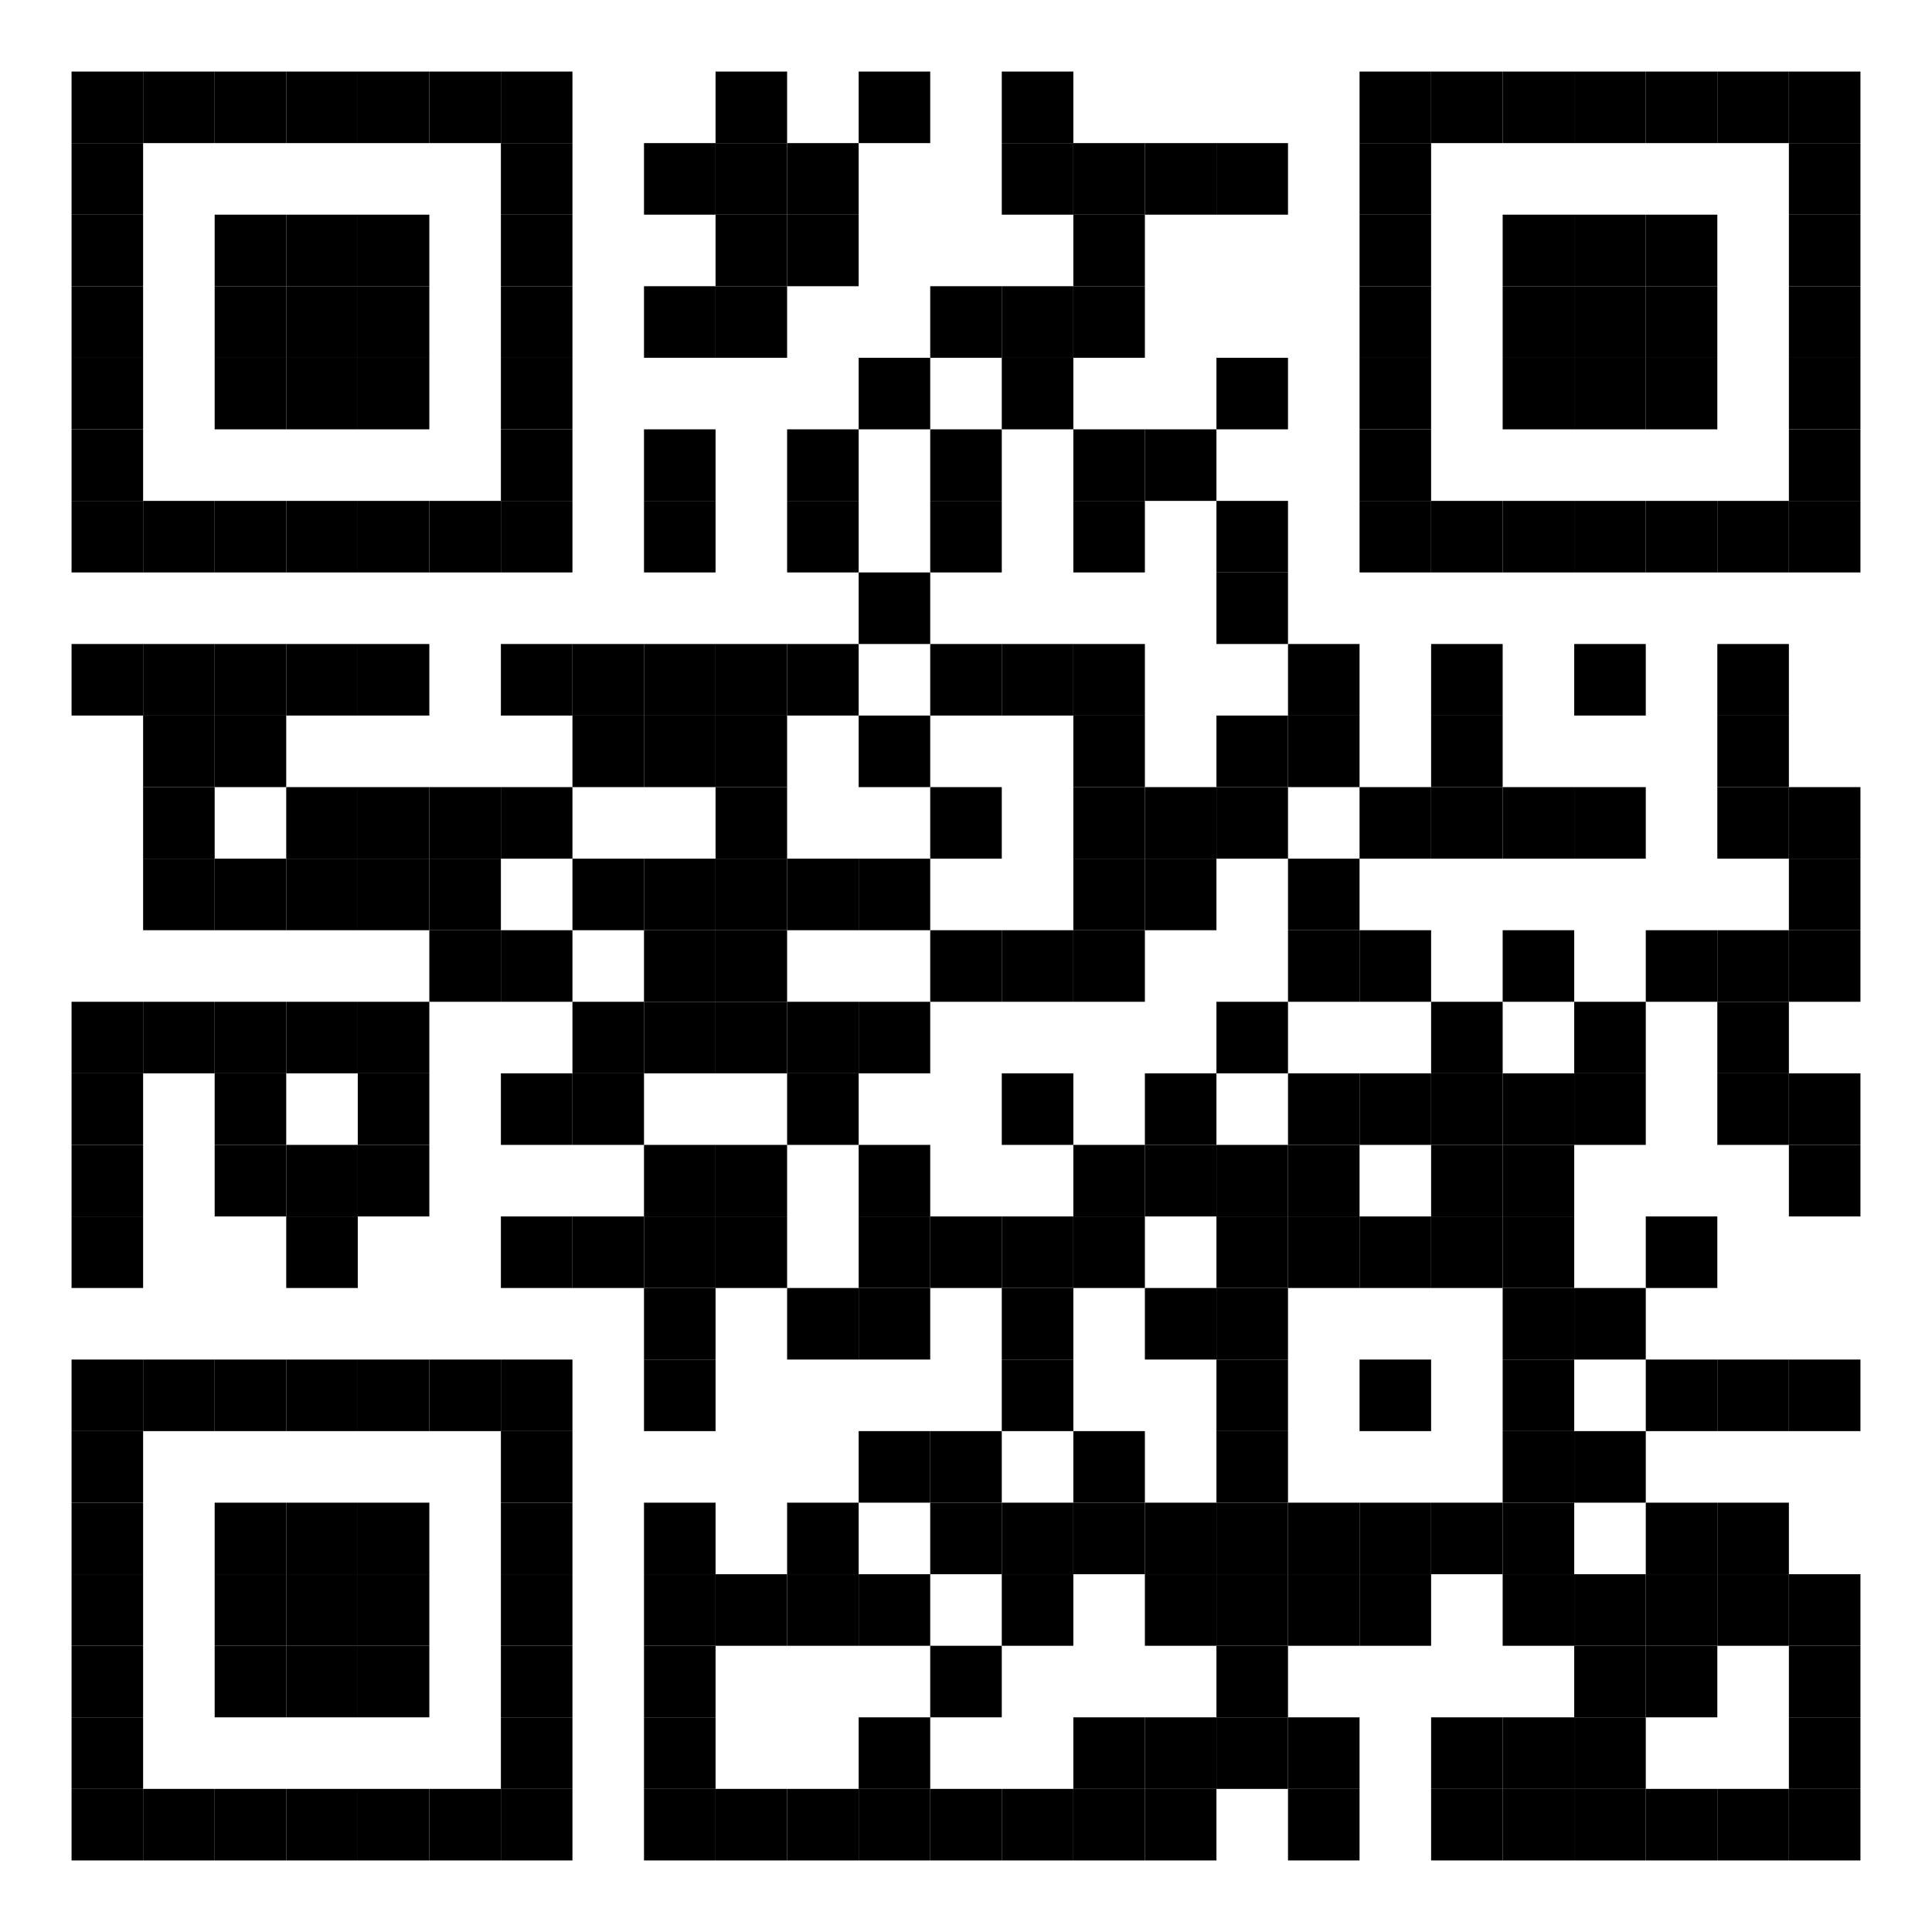
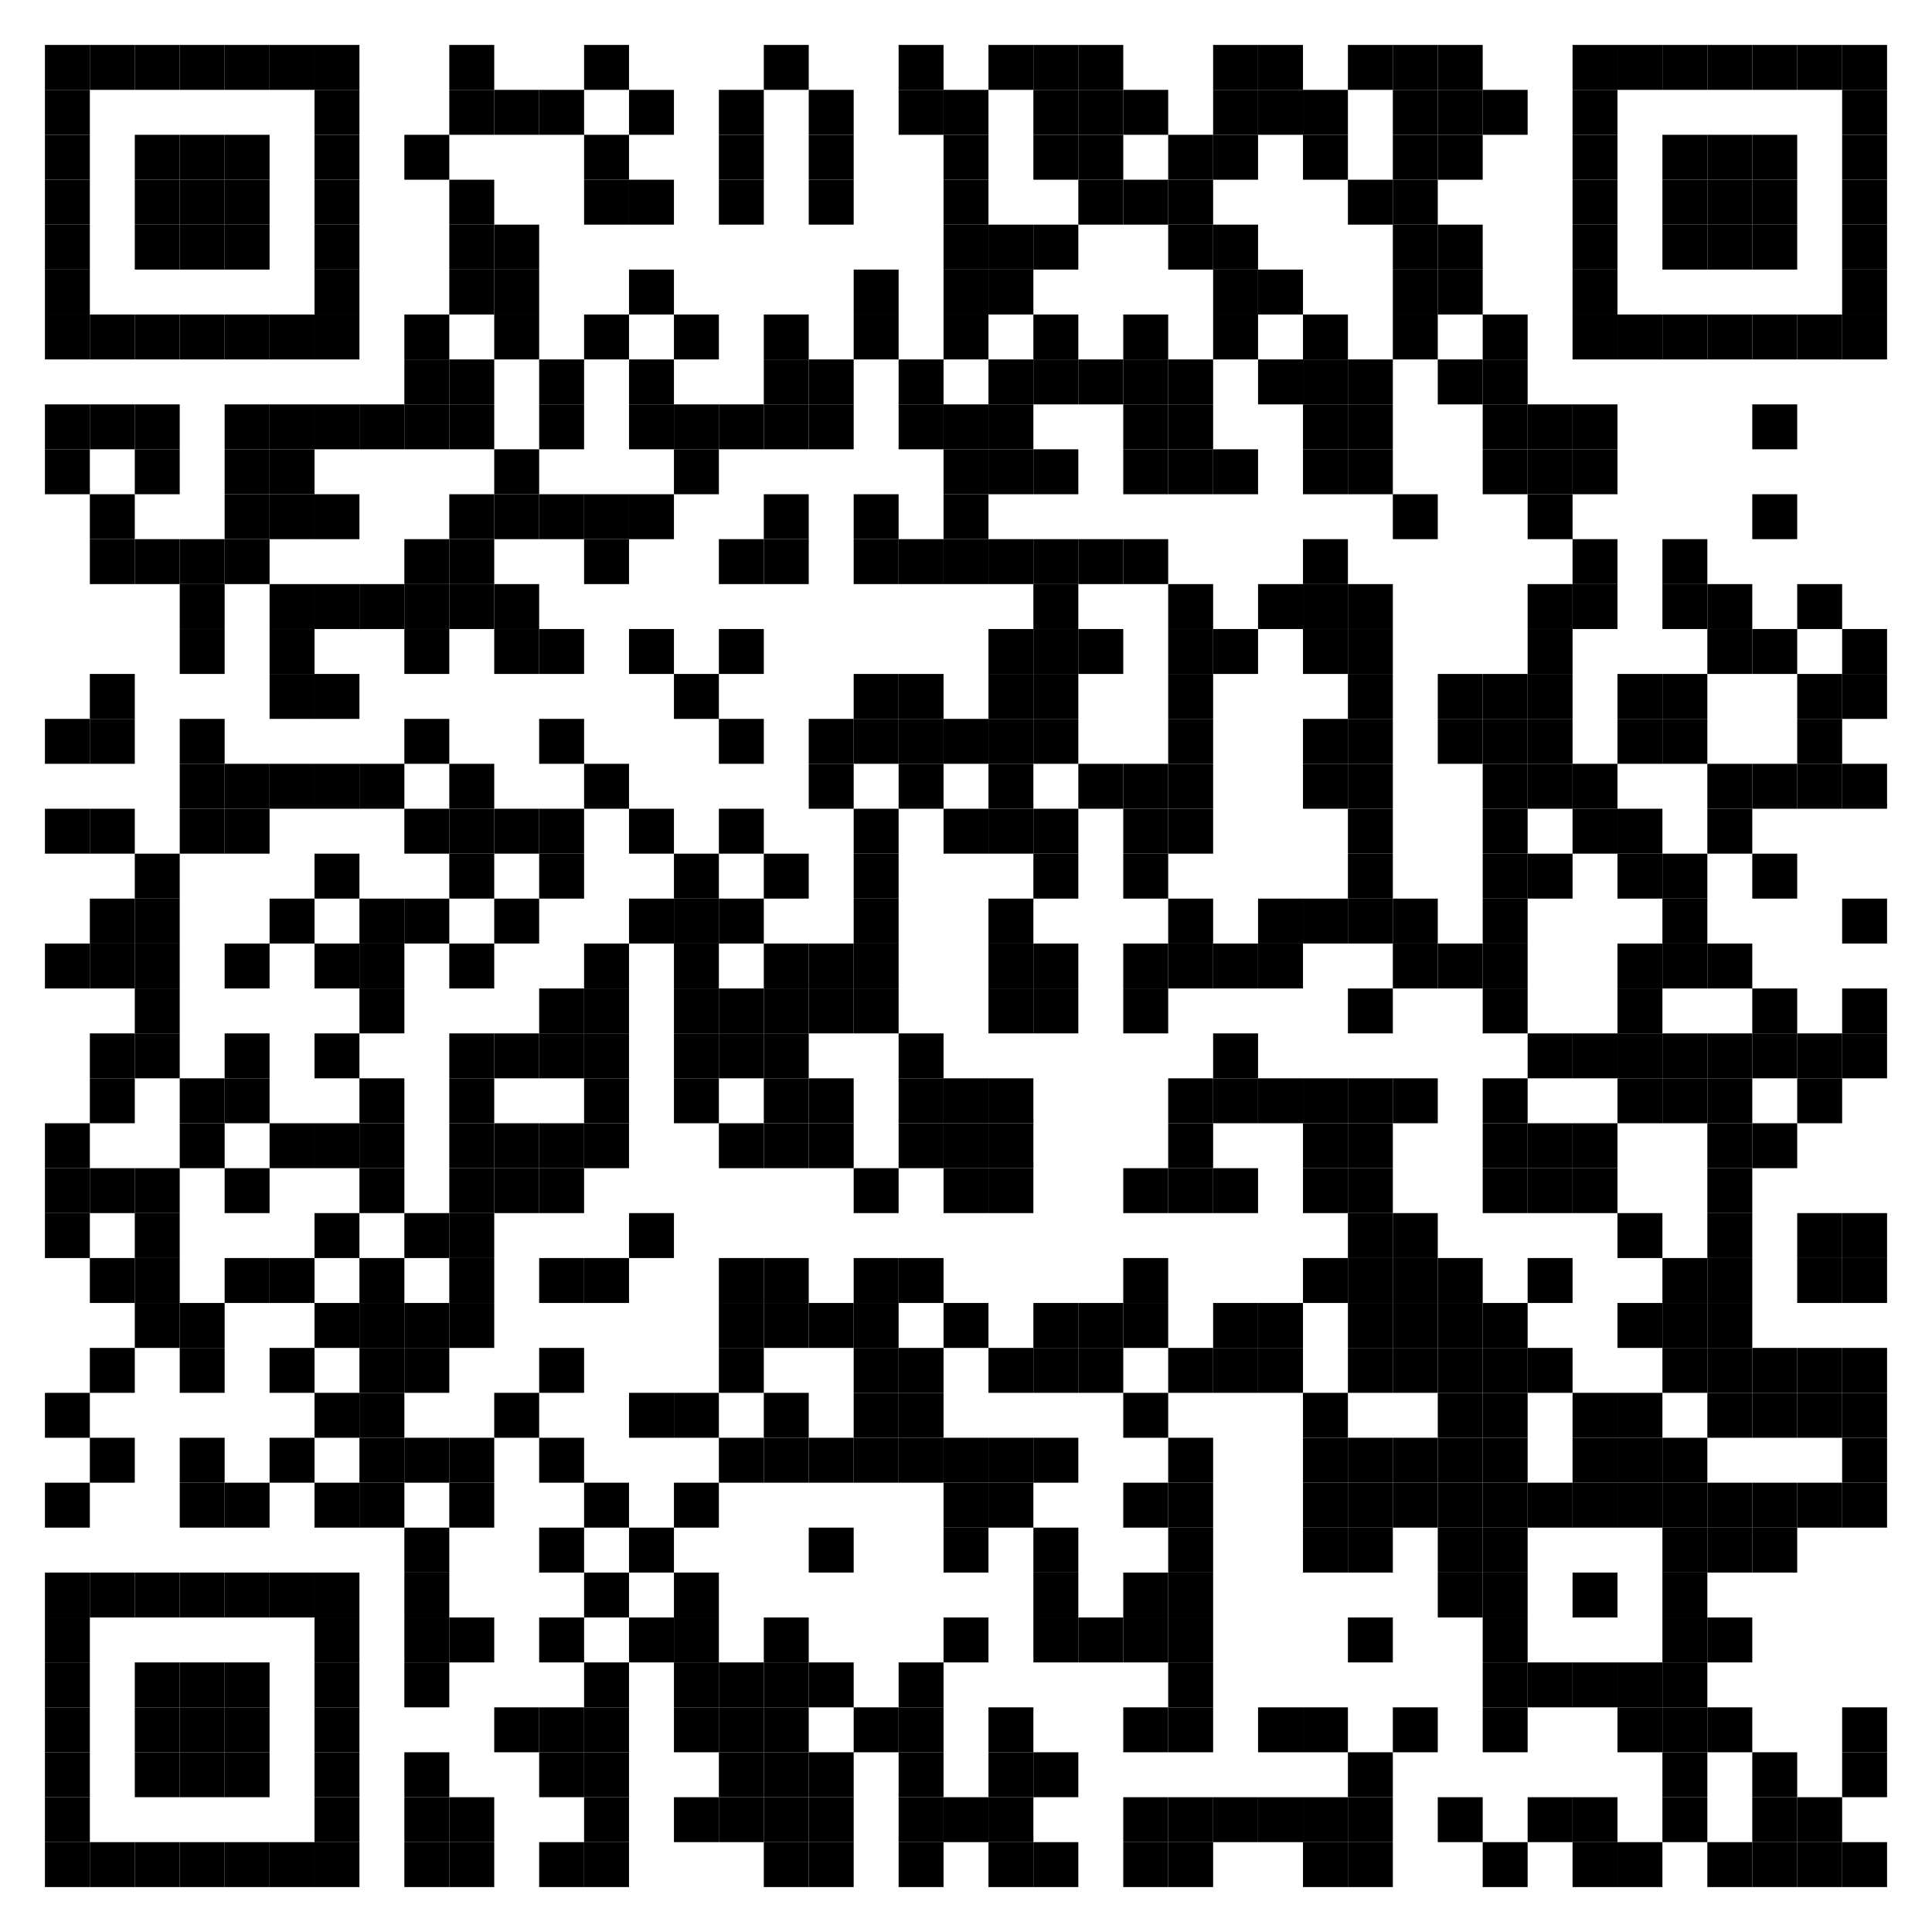
- <svg xmlns="http://www.w3.org/2000/svg" xmlns:xlink="http://www.w3.org/1999/xlink" xml:space="preserve" width="324" height="324" viewBox="0 0 324 324">
-   <rect width="324" height="324" fill="#ffffff" cx="0" cy="0" />
+ <svg xmlns="http://www.w3.org/2000/svg" xmlns:xlink="http://www.w3.org/1999/xlink" xml:space="preserve" width="516" height="516" viewBox="0 0 516 516">
+   <rect width="516" height="516" fill="#ffffff" cx="0" cy="0" />
  <defs>
    <rect id="p" width="12" height="12" />
  </defs>
  <g fill="#000000">
    <use x="12" y="12" xlink:href="#p" />
    <use x="24" y="12" xlink:href="#p" />
    <use x="36" y="12" xlink:href="#p" />
    <use x="48" y="12" xlink:href="#p" />
    <use x="60" y="12" xlink:href="#p" />
    <use x="72" y="12" xlink:href="#p" />
    <use x="84" y="12" xlink:href="#p" />
    <use x="120" y="12" xlink:href="#p" />
-     <use x="144" y="12" xlink:href="#p" />
-     <use x="168" y="12" xlink:href="#p" />
-     <use x="228" y="12" xlink:href="#p" />
+     <use x="156" y="12" xlink:href="#p" />
+     <use x="204" y="12" xlink:href="#p" />
    <use x="240" y="12" xlink:href="#p" />
-     <use x="252" y="12" xlink:href="#p" />
    <use x="264" y="12" xlink:href="#p" />
    <use x="276" y="12" xlink:href="#p" />
    <use x="288" y="12" xlink:href="#p" />
-     <use x="300" y="12" xlink:href="#p" />
+     <use x="324" y="12" xlink:href="#p" />
+     <use x="336" y="12" xlink:href="#p" />
+     <use x="360" y="12" xlink:href="#p" />
+     <use x="372" y="12" xlink:href="#p" />
+     <use x="384" y="12" xlink:href="#p" />
+     <use x="420" y="12" xlink:href="#p" />
+     <use x="432" y="12" xlink:href="#p" />
+     <use x="444" y="12" xlink:href="#p" />
+     <use x="456" y="12" xlink:href="#p" />
+     <use x="468" y="12" xlink:href="#p" />
+     <use x="480" y="12" xlink:href="#p" />
+     <use x="492" y="12" xlink:href="#p" />
    <use x="12" y="24" xlink:href="#p" />
    <use x="84" y="24" xlink:href="#p" />
-     <use x="108" y="24" xlink:href="#p" />
    <use x="120" y="24" xlink:href="#p" />
    <use x="132" y="24" xlink:href="#p" />
+     <use x="144" y="24" xlink:href="#p" />
    <use x="168" y="24" xlink:href="#p" />
-     <use x="180" y="24" xlink:href="#p" />
    <use x="192" y="24" xlink:href="#p" />
-     <use x="204" y="24" xlink:href="#p" />
-     <use x="228" y="24" xlink:href="#p" />
+     <use x="216" y="24" xlink:href="#p" />
+     <use x="240" y="24" xlink:href="#p" />
+     <use x="252" y="24" xlink:href="#p" />
+     <use x="276" y="24" xlink:href="#p" />
+     <use x="288" y="24" xlink:href="#p" />
    <use x="300" y="24" xlink:href="#p" />
+     <use x="324" y="24" xlink:href="#p" />
+     <use x="336" y="24" xlink:href="#p" />
+     <use x="348" y="24" xlink:href="#p" />
+     <use x="372" y="24" xlink:href="#p" />
+     <use x="384" y="24" xlink:href="#p" />
+     <use x="396" y="24" xlink:href="#p" />
+     <use x="420" y="24" xlink:href="#p" />
+     <use x="492" y="24" xlink:href="#p" />
    <use x="12" y="36" xlink:href="#p" />
    <use x="36" y="36" xlink:href="#p" />
    <use x="48" y="36" xlink:href="#p" />
    <use x="60" y="36" xlink:href="#p" />
    <use x="84" y="36" xlink:href="#p" />
-     <use x="120" y="36" xlink:href="#p" />
-     <use x="132" y="36" xlink:href="#p" />
-     <use x="180" y="36" xlink:href="#p" />
-     <use x="228" y="36" xlink:href="#p" />
+     <use x="108" y="36" xlink:href="#p" />
+     <use x="156" y="36" xlink:href="#p" />
+     <use x="192" y="36" xlink:href="#p" />
+     <use x="216" y="36" xlink:href="#p" />
    <use x="252" y="36" xlink:href="#p" />
-     <use x="264" y="36" xlink:href="#p" />
    <use x="276" y="36" xlink:href="#p" />
-     <use x="300" y="36" xlink:href="#p" />
+     <use x="288" y="36" xlink:href="#p" />
+     <use x="312" y="36" xlink:href="#p" />
+     <use x="324" y="36" xlink:href="#p" />
+     <use x="348" y="36" xlink:href="#p" />
+     <use x="372" y="36" xlink:href="#p" />
+     <use x="384" y="36" xlink:href="#p" />
+     <use x="420" y="36" xlink:href="#p" />
+     <use x="444" y="36" xlink:href="#p" />
+     <use x="456" y="36" xlink:href="#p" />
+     <use x="468" y="36" xlink:href="#p" />
+     <use x="492" y="36" xlink:href="#p" />
    <use x="12" y="48" xlink:href="#p" />
    <use x="36" y="48" xlink:href="#p" />
    <use x="48" y="48" xlink:href="#p" />
    <use x="60" y="48" xlink:href="#p" />
    <use x="84" y="48" xlink:href="#p" />
-     <use x="108" y="48" xlink:href="#p" />
    <use x="120" y="48" xlink:href="#p" />
    <use x="156" y="48" xlink:href="#p" />
    <use x="168" y="48" xlink:href="#p" />
-     <use x="180" y="48" xlink:href="#p" />
-     <use x="228" y="48" xlink:href="#p" />
+     <use x="192" y="48" xlink:href="#p" />
+     <use x="216" y="48" xlink:href="#p" />
    <use x="252" y="48" xlink:href="#p" />
-     <use x="264" y="48" xlink:href="#p" />
-     <use x="276" y="48" xlink:href="#p" />
+     <use x="288" y="48" xlink:href="#p" />
    <use x="300" y="48" xlink:href="#p" />
+     <use x="312" y="48" xlink:href="#p" />
+     <use x="360" y="48" xlink:href="#p" />
+     <use x="372" y="48" xlink:href="#p" />
+     <use x="420" y="48" xlink:href="#p" />
+     <use x="444" y="48" xlink:href="#p" />
+     <use x="456" y="48" xlink:href="#p" />
+     <use x="468" y="48" xlink:href="#p" />
+     <use x="492" y="48" xlink:href="#p" />
    <use x="12" y="60" xlink:href="#p" />
    <use x="36" y="60" xlink:href="#p" />
    <use x="48" y="60" xlink:href="#p" />
    <use x="60" y="60" xlink:href="#p" />
    <use x="84" y="60" xlink:href="#p" />
-     <use x="144" y="60" xlink:href="#p" />
-     <use x="168" y="60" xlink:href="#p" />
-     <use x="204" y="60" xlink:href="#p" />
-     <use x="228" y="60" xlink:href="#p" />
+     <use x="120" y="60" xlink:href="#p" />
+     <use x="132" y="60" xlink:href="#p" />
    <use x="252" y="60" xlink:href="#p" />
    <use x="264" y="60" xlink:href="#p" />
    <use x="276" y="60" xlink:href="#p" />
-     <use x="300" y="60" xlink:href="#p" />
+     <use x="312" y="60" xlink:href="#p" />
+     <use x="324" y="60" xlink:href="#p" />
+     <use x="372" y="60" xlink:href="#p" />
+     <use x="384" y="60" xlink:href="#p" />
+     <use x="420" y="60" xlink:href="#p" />
+     <use x="444" y="60" xlink:href="#p" />
+     <use x="456" y="60" xlink:href="#p" />
+     <use x="468" y="60" xlink:href="#p" />
+     <use x="492" y="60" xlink:href="#p" />
    <use x="12" y="72" xlink:href="#p" />
    <use x="84" y="72" xlink:href="#p" />
-     <use x="108" y="72" xlink:href="#p" />
+     <use x="120" y="72" xlink:href="#p" />
    <use x="132" y="72" xlink:href="#p" />
-     <use x="156" y="72" xlink:href="#p" />
-     <use x="180" y="72" xlink:href="#p" />
-     <use x="192" y="72" xlink:href="#p" />
+     <use x="168" y="72" xlink:href="#p" />
    <use x="228" y="72" xlink:href="#p" />
-     <use x="300" y="72" xlink:href="#p" />
+     <use x="252" y="72" xlink:href="#p" />
+     <use x="264" y="72" xlink:href="#p" />
+     <use x="324" y="72" xlink:href="#p" />
+     <use x="336" y="72" xlink:href="#p" />
+     <use x="372" y="72" xlink:href="#p" />
+     <use x="384" y="72" xlink:href="#p" />
+     <use x="420" y="72" xlink:href="#p" />
+     <use x="492" y="72" xlink:href="#p" />
    <use x="12" y="84" xlink:href="#p" />
    <use x="24" y="84" xlink:href="#p" />
    <use x="36" y="84" xlink:href="#p" />
    <use x="48" y="84" xlink:href="#p" />
    <use x="60" y="84" xlink:href="#p" />
    <use x="72" y="84" xlink:href="#p" />
    <use x="84" y="84" xlink:href="#p" />
    <use x="108" y="84" xlink:href="#p" />
    <use x="132" y="84" xlink:href="#p" />
    <use x="156" y="84" xlink:href="#p" />
    <use x="180" y="84" xlink:href="#p" />
    <use x="204" y="84" xlink:href="#p" />
    <use x="228" y="84" xlink:href="#p" />
-     <use x="240" y="84" xlink:href="#p" />
    <use x="252" y="84" xlink:href="#p" />
-     <use x="264" y="84" xlink:href="#p" />
    <use x="276" y="84" xlink:href="#p" />
-     <use x="288" y="84" xlink:href="#p" />
    <use x="300" y="84" xlink:href="#p" />
+     <use x="324" y="84" xlink:href="#p" />
+     <use x="348" y="84" xlink:href="#p" />
+     <use x="372" y="84" xlink:href="#p" />
+     <use x="396" y="84" xlink:href="#p" />
+     <use x="420" y="84" xlink:href="#p" />
+     <use x="432" y="84" xlink:href="#p" />
+     <use x="444" y="84" xlink:href="#p" />
+     <use x="456" y="84" xlink:href="#p" />
+     <use x="468" y="84" xlink:href="#p" />
+     <use x="480" y="84" xlink:href="#p" />
+     <use x="492" y="84" xlink:href="#p" />
+     <use x="108" y="96" xlink:href="#p" />
+     <use x="120" y="96" xlink:href="#p" />
    <use x="144" y="96" xlink:href="#p" />
+     <use x="168" y="96" xlink:href="#p" />
    <use x="204" y="96" xlink:href="#p" />
+     <use x="216" y="96" xlink:href="#p" />
+     <use x="240" y="96" xlink:href="#p" />
+     <use x="264" y="96" xlink:href="#p" />
+     <use x="276" y="96" xlink:href="#p" />
+     <use x="288" y="96" xlink:href="#p" />
+     <use x="300" y="96" xlink:href="#p" />
+     <use x="312" y="96" xlink:href="#p" />
+     <use x="336" y="96" xlink:href="#p" />
+     <use x="348" y="96" xlink:href="#p" />
+     <use x="360" y="96" xlink:href="#p" />
+     <use x="384" y="96" xlink:href="#p" />
+     <use x="396" y="96" xlink:href="#p" />
    <use x="12" y="108" xlink:href="#p" />
    <use x="24" y="108" xlink:href="#p" />
    <use x="36" y="108" xlink:href="#p" />
-     <use x="48" y="108" xlink:href="#p" />
    <use x="60" y="108" xlink:href="#p" />
+     <use x="72" y="108" xlink:href="#p" />
    <use x="84" y="108" xlink:href="#p" />
    <use x="96" y="108" xlink:href="#p" />
    <use x="108" y="108" xlink:href="#p" />
    <use x="120" y="108" xlink:href="#p" />
-     <use x="132" y="108" xlink:href="#p" />
-     <use x="156" y="108" xlink:href="#p" />
+     <use x="144" y="108" xlink:href="#p" />
    <use x="168" y="108" xlink:href="#p" />
    <use x="180" y="108" xlink:href="#p" />
+     <use x="192" y="108" xlink:href="#p" />
+     <use x="204" y="108" xlink:href="#p" />
    <use x="216" y="108" xlink:href="#p" />
    <use x="240" y="108" xlink:href="#p" />
+     <use x="252" y="108" xlink:href="#p" />
    <use x="264" y="108" xlink:href="#p" />
-     <use x="288" y="108" xlink:href="#p" />
-     <use x="24" y="120" xlink:href="#p" />
+     <use x="300" y="108" xlink:href="#p" />
+     <use x="312" y="108" xlink:href="#p" />
+     <use x="348" y="108" xlink:href="#p" />
+     <use x="360" y="108" xlink:href="#p" />
+     <use x="396" y="108" xlink:href="#p" />
+     <use x="408" y="108" xlink:href="#p" />
+     <use x="420" y="108" xlink:href="#p" />
+     <use x="468" y="108" xlink:href="#p" />
+     <use x="12" y="120" xlink:href="#p" />
    <use x="36" y="120" xlink:href="#p" />
-     <use x="96" y="120" xlink:href="#p" />
-     <use x="108" y="120" xlink:href="#p" />
-     <use x="120" y="120" xlink:href="#p" />
-     <use x="144" y="120" xlink:href="#p" />
+     <use x="60" y="120" xlink:href="#p" />
+     <use x="72" y="120" xlink:href="#p" />
+     <use x="132" y="120" xlink:href="#p" />
    <use x="180" y="120" xlink:href="#p" />
-     <use x="204" y="120" xlink:href="#p" />
-     <use x="216" y="120" xlink:href="#p" />
-     <use x="240" y="120" xlink:href="#p" />
-     <use x="288" y="120" xlink:href="#p" />
+     <use x="252" y="120" xlink:href="#p" />
+     <use x="264" y="120" xlink:href="#p" />
+     <use x="276" y="120" xlink:href="#p" />
+     <use x="300" y="120" xlink:href="#p" />
+     <use x="312" y="120" xlink:href="#p" />
+     <use x="324" y="120" xlink:href="#p" />
+     <use x="348" y="120" xlink:href="#p" />
+     <use x="360" y="120" xlink:href="#p" />
+     <use x="396" y="120" xlink:href="#p" />
+     <use x="408" y="120" xlink:href="#p" />
+     <use x="420" y="120" xlink:href="#p" />
    <use x="24" y="132" xlink:href="#p" />
-     <use x="48" y="132" xlink:href="#p" />
    <use x="60" y="132" xlink:href="#p" />
    <use x="72" y="132" xlink:href="#p" />
    <use x="84" y="132" xlink:href="#p" />
    <use x="120" y="132" xlink:href="#p" />
+     <use x="132" y="132" xlink:href="#p" />
+     <use x="144" y="132" xlink:href="#p" />
    <use x="156" y="132" xlink:href="#p" />
-     <use x="180" y="132" xlink:href="#p" />
-     <use x="192" y="132" xlink:href="#p" />
+     <use x="168" y="132" xlink:href="#p" />
    <use x="204" y="132" xlink:href="#p" />
    <use x="228" y="132" xlink:href="#p" />
-     <use x="240" y="132" xlink:href="#p" />
    <use x="252" y="132" xlink:href="#p" />
-     <use x="264" y="132" xlink:href="#p" />
-     <use x="288" y="132" xlink:href="#p" />
-     <use x="300" y="132" xlink:href="#p" />
+     <use x="372" y="132" xlink:href="#p" />
+     <use x="408" y="132" xlink:href="#p" />
+     <use x="468" y="132" xlink:href="#p" />
    <use x="24" y="144" xlink:href="#p" />
    <use x="36" y="144" xlink:href="#p" />
    <use x="48" y="144" xlink:href="#p" />
    <use x="60" y="144" xlink:href="#p" />
-     <use x="72" y="144" xlink:href="#p" />
-     <use x="96" y="144" xlink:href="#p" />
    <use x="108" y="144" xlink:href="#p" />
    <use x="120" y="144" xlink:href="#p" />
-     <use x="132" y="144" xlink:href="#p" />
-     <use x="144" y="144" xlink:href="#p" />
-     <use x="180" y="144" xlink:href="#p" />
+     <use x="156" y="144" xlink:href="#p" />
    <use x="192" y="144" xlink:href="#p" />
-     <use x="216" y="144" xlink:href="#p" />
+     <use x="204" y="144" xlink:href="#p" />
+     <use x="228" y="144" xlink:href="#p" />
+     <use x="240" y="144" xlink:href="#p" />
+     <use x="252" y="144" xlink:href="#p" />
+     <use x="264" y="144" xlink:href="#p" />
+     <use x="276" y="144" xlink:href="#p" />
+     <use x="288" y="144" xlink:href="#p" />
    <use x="300" y="144" xlink:href="#p" />
+     <use x="348" y="144" xlink:href="#p" />
+     <use x="420" y="144" xlink:href="#p" />
+     <use x="444" y="144" xlink:href="#p" />
+     <use x="48" y="156" xlink:href="#p" />
    <use x="72" y="156" xlink:href="#p" />
    <use x="84" y="156" xlink:href="#p" />
+     <use x="96" y="156" xlink:href="#p" />
    <use x="108" y="156" xlink:href="#p" />
    <use x="120" y="156" xlink:href="#p" />
-     <use x="156" y="156" xlink:href="#p" />
-     <use x="168" y="156" xlink:href="#p" />
-     <use x="180" y="156" xlink:href="#p" />
-     <use x="216" y="156" xlink:href="#p" />
-     <use x="228" y="156" xlink:href="#p" />
-     <use x="252" y="156" xlink:href="#p" />
+     <use x="132" y="156" xlink:href="#p" />
    <use x="276" y="156" xlink:href="#p" />
-     <use x="288" y="156" xlink:href="#p" />
-     <use x="300" y="156" xlink:href="#p" />
-     <use x="12" y="168" xlink:href="#p" />
-     <use x="24" y="168" xlink:href="#p" />
-     <use x="36" y="168" xlink:href="#p" />
+     <use x="312" y="156" xlink:href="#p" />
+     <use x="336" y="156" xlink:href="#p" />
+     <use x="348" y="156" xlink:href="#p" />
+     <use x="360" y="156" xlink:href="#p" />
+     <use x="408" y="156" xlink:href="#p" />
+     <use x="420" y="156" xlink:href="#p" />
+     <use x="444" y="156" xlink:href="#p" />
+     <use x="456" y="156" xlink:href="#p" />
+     <use x="480" y="156" xlink:href="#p" />
    <use x="48" y="168" xlink:href="#p" />
-     <use x="60" y="168" xlink:href="#p" />
-     <use x="96" y="168" xlink:href="#p" />
+     <use x="72" y="168" xlink:href="#p" />
    <use x="108" y="168" xlink:href="#p" />
-     <use x="120" y="168" xlink:href="#p" />
    <use x="132" y="168" xlink:href="#p" />
    <use x="144" y="168" xlink:href="#p" />
-     <use x="204" y="168" xlink:href="#p" />
-     <use x="240" y="168" xlink:href="#p" />
+     <use x="168" y="168" xlink:href="#p" />
+     <use x="192" y="168" xlink:href="#p" />
    <use x="264" y="168" xlink:href="#p" />
+     <use x="276" y="168" xlink:href="#p" />
    <use x="288" y="168" xlink:href="#p" />
-     <use x="12" y="180" xlink:href="#p" />
-     <use x="36" y="180" xlink:href="#p" />
-     <use x="60" y="180" xlink:href="#p" />
+     <use x="312" y="168" xlink:href="#p" />
+     <use x="324" y="168" xlink:href="#p" />
+     <use x="348" y="168" xlink:href="#p" />
+     <use x="360" y="168" xlink:href="#p" />
+     <use x="408" y="168" xlink:href="#p" />
+     <use x="456" y="168" xlink:href="#p" />
+     <use x="468" y="168" xlink:href="#p" />
+     <use x="492" y="168" xlink:href="#p" />
+     <use x="24" y="180" xlink:href="#p" />
+     <use x="72" y="180" xlink:href="#p" />
    <use x="84" y="180" xlink:href="#p" />
-     <use x="96" y="180" xlink:href="#p" />
-     <use x="132" y="180" xlink:href="#p" />
-     <use x="168" y="180" xlink:href="#p" />
-     <use x="192" y="180" xlink:href="#p" />
-     <use x="216" y="180" xlink:href="#p" />
+     <use x="180" y="180" xlink:href="#p" />
    <use x="228" y="180" xlink:href="#p" />
    <use x="240" y="180" xlink:href="#p" />
-     <use x="252" y="180" xlink:href="#p" />
    <use x="264" y="180" xlink:href="#p" />
-     <use x="288" y="180" xlink:href="#p" />
-     <use x="300" y="180" xlink:href="#p" />
+     <use x="276" y="180" xlink:href="#p" />
+     <use x="312" y="180" xlink:href="#p" />
+     <use x="360" y="180" xlink:href="#p" />
+     <use x="384" y="180" xlink:href="#p" />
+     <use x="396" y="180" xlink:href="#p" />
+     <use x="408" y="180" xlink:href="#p" />
+     <use x="432" y="180" xlink:href="#p" />
+     <use x="444" y="180" xlink:href="#p" />
+     <use x="480" y="180" xlink:href="#p" />
+     <use x="492" y="180" xlink:href="#p" />
    <use x="12" y="192" xlink:href="#p" />
-     <use x="36" y="192" xlink:href="#p" />
+     <use x="24" y="192" xlink:href="#p" />
    <use x="48" y="192" xlink:href="#p" />
-     <use x="60" y="192" xlink:href="#p" />
    <use x="108" y="192" xlink:href="#p" />
-     <use x="120" y="192" xlink:href="#p" />
    <use x="144" y="192" xlink:href="#p" />
-     <use x="180" y="192" xlink:href="#p" />
    <use x="192" y="192" xlink:href="#p" />
-     <use x="204" y="192" xlink:href="#p" />
    <use x="216" y="192" xlink:href="#p" />
+     <use x="228" y="192" xlink:href="#p" />
    <use x="240" y="192" xlink:href="#p" />
    <use x="252" y="192" xlink:href="#p" />
-     <use x="300" y="192" xlink:href="#p" />
-     <use x="12" y="204" xlink:href="#p" />
+     <use x="264" y="192" xlink:href="#p" />
+     <use x="276" y="192" xlink:href="#p" />
+     <use x="312" y="192" xlink:href="#p" />
+     <use x="348" y="192" xlink:href="#p" />
+     <use x="360" y="192" xlink:href="#p" />
+     <use x="384" y="192" xlink:href="#p" />
+     <use x="396" y="192" xlink:href="#p" />
+     <use x="408" y="192" xlink:href="#p" />
+     <use x="432" y="192" xlink:href="#p" />
+     <use x="444" y="192" xlink:href="#p" />
+     <use x="480" y="192" xlink:href="#p" />
    <use x="48" y="204" xlink:href="#p" />
+     <use x="60" y="204" xlink:href="#p" />
+     <use x="72" y="204" xlink:href="#p" />
    <use x="84" y="204" xlink:href="#p" />
    <use x="96" y="204" xlink:href="#p" />
-     <use x="108" y="204" xlink:href="#p" />
    <use x="120" y="204" xlink:href="#p" />
-     <use x="144" y="204" xlink:href="#p" />
    <use x="156" y="204" xlink:href="#p" />
-     <use x="168" y="204" xlink:href="#p" />
-     <use x="180" y="204" xlink:href="#p" />
-     <use x="204" y="204" xlink:href="#p" />
    <use x="216" y="204" xlink:href="#p" />
-     <use x="228" y="204" xlink:href="#p" />
    <use x="240" y="204" xlink:href="#p" />
-     <use x="252" y="204" xlink:href="#p" />
-     <use x="276" y="204" xlink:href="#p" />
+     <use x="264" y="204" xlink:href="#p" />
+     <use x="288" y="204" xlink:href="#p" />
+     <use x="300" y="204" xlink:href="#p" />
+     <use x="312" y="204" xlink:href="#p" />
+     <use x="348" y="204" xlink:href="#p" />
+     <use x="360" y="204" xlink:href="#p" />
+     <use x="396" y="204" xlink:href="#p" />
+     <use x="408" y="204" xlink:href="#p" />
+     <use x="420" y="204" xlink:href="#p" />
+     <use x="456" y="204" xlink:href="#p" />
+     <use x="468" y="204" xlink:href="#p" />
+     <use x="480" y="204" xlink:href="#p" />
+     <use x="492" y="204" xlink:href="#p" />
+     <use x="12" y="216" xlink:href="#p" />
+     <use x="24" y="216" xlink:href="#p" />
+     <use x="48" y="216" xlink:href="#p" />
+     <use x="60" y="216" xlink:href="#p" />
    <use x="108" y="216" xlink:href="#p" />
+     <use x="120" y="216" xlink:href="#p" />
    <use x="132" y="216" xlink:href="#p" />
    <use x="144" y="216" xlink:href="#p" />
    <use x="168" y="216" xlink:href="#p" />
    <use x="192" y="216" xlink:href="#p" />
-     <use x="204" y="216" xlink:href="#p" />
+     <use x="228" y="216" xlink:href="#p" />
    <use x="252" y="216" xlink:href="#p" />
    <use x="264" y="216" xlink:href="#p" />
-     <use x="12" y="228" xlink:href="#p" />
-     <use x="24" y="228" xlink:href="#p" />
+     <use x="276" y="216" xlink:href="#p" />
+     <use x="300" y="216" xlink:href="#p" />
+     <use x="312" y="216" xlink:href="#p" />
+     <use x="360" y="216" xlink:href="#p" />
+     <use x="396" y="216" xlink:href="#p" />
+     <use x="420" y="216" xlink:href="#p" />
+     <use x="432" y="216" xlink:href="#p" />
+     <use x="456" y="216" xlink:href="#p" />
    <use x="36" y="228" xlink:href="#p" />
-     <use x="48" y="228" xlink:href="#p" />
-     <use x="60" y="228" xlink:href="#p" />
-     <use x="72" y="228" xlink:href="#p" />
    <use x="84" y="228" xlink:href="#p" />
-     <use x="108" y="228" xlink:href="#p" />
-     <use x="168" y="228" xlink:href="#p" />
+     <use x="120" y="228" xlink:href="#p" />
+     <use x="144" y="228" xlink:href="#p" />
+     <use x="180" y="228" xlink:href="#p" />
    <use x="204" y="228" xlink:href="#p" />
    <use x="228" y="228" xlink:href="#p" />
-     <use x="252" y="228" xlink:href="#p" />
    <use x="276" y="228" xlink:href="#p" />
-     <use x="288" y="228" xlink:href="#p" />
    <use x="300" y="228" xlink:href="#p" />
-     <use x="12" y="240" xlink:href="#p" />
-     <use x="84" y="240" xlink:href="#p" />
-     <use x="144" y="240" xlink:href="#p" />
-     <use x="156" y="240" xlink:href="#p" />
+     <use x="360" y="228" xlink:href="#p" />
+     <use x="396" y="228" xlink:href="#p" />
+     <use x="408" y="228" xlink:href="#p" />
+     <use x="432" y="228" xlink:href="#p" />
+     <use x="444" y="228" xlink:href="#p" />
+     <use x="468" y="228" xlink:href="#p" />
+     <use x="24" y="240" xlink:href="#p" />
+     <use x="36" y="240" xlink:href="#p" />
+     <use x="72" y="240" xlink:href="#p" />
+     <use x="96" y="240" xlink:href="#p" />
+     <use x="108" y="240" xlink:href="#p" />
+     <use x="132" y="240" xlink:href="#p" />
+     <use x="168" y="240" xlink:href="#p" />
    <use x="180" y="240" xlink:href="#p" />
-     <use x="204" y="240" xlink:href="#p" />
-     <use x="252" y="240" xlink:href="#p" />
+     <use x="192" y="240" xlink:href="#p" />
+     <use x="228" y="240" xlink:href="#p" />
    <use x="264" y="240" xlink:href="#p" />
+     <use x="312" y="240" xlink:href="#p" />
+     <use x="336" y="240" xlink:href="#p" />
+     <use x="348" y="240" xlink:href="#p" />
+     <use x="360" y="240" xlink:href="#p" />
+     <use x="372" y="240" xlink:href="#p" />
+     <use x="396" y="240" xlink:href="#p" />
+     <use x="444" y="240" xlink:href="#p" />
+     <use x="492" y="240" xlink:href="#p" />
    <use x="12" y="252" xlink:href="#p" />
+     <use x="24" y="252" xlink:href="#p" />
    <use x="36" y="252" xlink:href="#p" />
-     <use x="48" y="252" xlink:href="#p" />
    <use x="60" y="252" xlink:href="#p" />
    <use x="84" y="252" xlink:href="#p" />
-     <use x="108" y="252" xlink:href="#p" />
-     <use x="132" y="252" xlink:href="#p" />
+     <use x="96" y="252" xlink:href="#p" />
+     <use x="120" y="252" xlink:href="#p" />
    <use x="156" y="252" xlink:href="#p" />
-     <use x="168" y="252" xlink:href="#p" />
    <use x="180" y="252" xlink:href="#p" />
-     <use x="192" y="252" xlink:href="#p" />
    <use x="204" y="252" xlink:href="#p" />
    <use x="216" y="252" xlink:href="#p" />
    <use x="228" y="252" xlink:href="#p" />
-     <use x="240" y="252" xlink:href="#p" />
-     <use x="252" y="252" xlink:href="#p" />
+     <use x="264" y="252" xlink:href="#p" />
    <use x="276" y="252" xlink:href="#p" />
-     <use x="288" y="252" xlink:href="#p" />
-     <use x="12" y="264" xlink:href="#p" />
+     <use x="300" y="252" xlink:href="#p" />
+     <use x="312" y="252" xlink:href="#p" />
+     <use x="324" y="252" xlink:href="#p" />
+     <use x="336" y="252" xlink:href="#p" />
+     <use x="372" y="252" xlink:href="#p" />
+     <use x="384" y="252" xlink:href="#p" />
+     <use x="396" y="252" xlink:href="#p" />
+     <use x="432" y="252" xlink:href="#p" />
+     <use x="444" y="252" xlink:href="#p" />
+     <use x="456" y="252" xlink:href="#p" />
    <use x="36" y="264" xlink:href="#p" />
-     <use x="48" y="264" xlink:href="#p" />
-     <use x="60" y="264" xlink:href="#p" />
-     <use x="84" y="264" xlink:href="#p" />
-     <use x="108" y="264" xlink:href="#p" />
-     <use x="120" y="264" xlink:href="#p" />
-     <use x="132" y="264" xlink:href="#p" />
+     <use x="96" y="264" xlink:href="#p" />
    <use x="144" y="264" xlink:href="#p" />
-     <use x="168" y="264" xlink:href="#p" />
+     <use x="156" y="264" xlink:href="#p" />
+     <use x="180" y="264" xlink:href="#p" />
    <use x="192" y="264" xlink:href="#p" />
    <use x="204" y="264" xlink:href="#p" />
    <use x="216" y="264" xlink:href="#p" />
    <use x="228" y="264" xlink:href="#p" />
-     <use x="252" y="264" xlink:href="#p" />
    <use x="264" y="264" xlink:href="#p" />
    <use x="276" y="264" xlink:href="#p" />
-     <use x="288" y="264" xlink:href="#p" />
    <use x="300" y="264" xlink:href="#p" />
-     <use x="12" y="276" xlink:href="#p" />
+     <use x="360" y="264" xlink:href="#p" />
+     <use x="396" y="264" xlink:href="#p" />
+     <use x="432" y="264" xlink:href="#p" />
+     <use x="468" y="264" xlink:href="#p" />
+     <use x="492" y="264" xlink:href="#p" />
+     <use x="24" y="276" xlink:href="#p" />
    <use x="36" y="276" xlink:href="#p" />
-     <use x="48" y="276" xlink:href="#p" />
    <use x="60" y="276" xlink:href="#p" />
    <use x="84" y="276" xlink:href="#p" />
-     <use x="108" y="276" xlink:href="#p" />
+     <use x="120" y="276" xlink:href="#p" />
+     <use x="132" y="276" xlink:href="#p" />
+     <use x="144" y="276" xlink:href="#p" />
    <use x="156" y="276" xlink:href="#p" />
+     <use x="180" y="276" xlink:href="#p" />
+     <use x="192" y="276" xlink:href="#p" />
    <use x="204" y="276" xlink:href="#p" />
-     <use x="264" y="276" xlink:href="#p" />
-     <use x="276" y="276" xlink:href="#p" />
-     <use x="300" y="276" xlink:href="#p" />
-     <use x="12" y="288" xlink:href="#p" />
-     <use x="84" y="288" xlink:href="#p" />
-     <use x="108" y="288" xlink:href="#p" />
-     <use x="144" y="288" xlink:href="#p" />
+     <use x="240" y="276" xlink:href="#p" />
+     <use x="324" y="276" xlink:href="#p" />
+     <use x="408" y="276" xlink:href="#p" />
+     <use x="420" y="276" xlink:href="#p" />
+     <use x="432" y="276" xlink:href="#p" />
+     <use x="444" y="276" xlink:href="#p" />
+     <use x="456" y="276" xlink:href="#p" />
+     <use x="468" y="276" xlink:href="#p" />
+     <use x="480" y="276" xlink:href="#p" />
+     <use x="492" y="276" xlink:href="#p" />
+     <use x="24" y="288" xlink:href="#p" />
+     <use x="48" y="288" xlink:href="#p" />
+     <use x="60" y="288" xlink:href="#p" />
+     <use x="96" y="288" xlink:href="#p" />
+     <use x="120" y="288" xlink:href="#p" />
+     <use x="156" y="288" xlink:href="#p" />
    <use x="180" y="288" xlink:href="#p" />
-     <use x="192" y="288" xlink:href="#p" />
    <use x="204" y="288" xlink:href="#p" />
    <use x="216" y="288" xlink:href="#p" />
    <use x="240" y="288" xlink:href="#p" />
    <use x="252" y="288" xlink:href="#p" />
    <use x="264" y="288" xlink:href="#p" />
-     <use x="300" y="288" xlink:href="#p" />
+     <use x="312" y="288" xlink:href="#p" />
+     <use x="324" y="288" xlink:href="#p" />
+     <use x="336" y="288" xlink:href="#p" />
+     <use x="348" y="288" xlink:href="#p" />
+     <use x="360" y="288" xlink:href="#p" />
+     <use x="372" y="288" xlink:href="#p" />
+     <use x="396" y="288" xlink:href="#p" />
+     <use x="432" y="288" xlink:href="#p" />
+     <use x="444" y="288" xlink:href="#p" />
+     <use x="456" y="288" xlink:href="#p" />
+     <use x="480" y="288" xlink:href="#p" />
    <use x="12" y="300" xlink:href="#p" />
-     <use x="24" y="300" xlink:href="#p" />
-     <use x="36" y="300" xlink:href="#p" />
    <use x="48" y="300" xlink:href="#p" />
-     <use x="60" y="300" xlink:href="#p" />
    <use x="72" y="300" xlink:href="#p" />
    <use x="84" y="300" xlink:href="#p" />
-     <use x="108" y="300" xlink:href="#p" />
+     <use x="96" y="300" xlink:href="#p" />
    <use x="120" y="300" xlink:href="#p" />
    <use x="132" y="300" xlink:href="#p" />
    <use x="144" y="300" xlink:href="#p" />
    <use x="156" y="300" xlink:href="#p" />
-     <use x="168" y="300" xlink:href="#p" />
-     <use x="180" y="300" xlink:href="#p" />
    <use x="192" y="300" xlink:href="#p" />
+     <use x="204" y="300" xlink:href="#p" />
    <use x="216" y="300" xlink:href="#p" />
    <use x="240" y="300" xlink:href="#p" />
    <use x="252" y="300" xlink:href="#p" />
    <use x="264" y="300" xlink:href="#p" />
-     <use x="276" y="300" xlink:href="#p" />
-     <use x="288" y="300" xlink:href="#p" />
-     <use x="300" y="300" xlink:href="#p" />
+     <use x="312" y="300" xlink:href="#p" />
+     <use x="348" y="300" xlink:href="#p" />
+     <use x="360" y="300" xlink:href="#p" />
+     <use x="396" y="300" xlink:href="#p" />
+     <use x="408" y="300" xlink:href="#p" />
+     <use x="420" y="300" xlink:href="#p" />
+     <use x="456" y="300" xlink:href="#p" />
+     <use x="468" y="300" xlink:href="#p" />
+     <use x="12" y="312" xlink:href="#p" />
+     <use x="24" y="312" xlink:href="#p" />
+     <use x="36" y="312" xlink:href="#p" />
+     <use x="60" y="312" xlink:href="#p" />
+     <use x="96" y="312" xlink:href="#p" />
+     <use x="120" y="312" xlink:href="#p" />
+     <use x="132" y="312" xlink:href="#p" />
+     <use x="144" y="312" xlink:href="#p" />
+     <use x="228" y="312" xlink:href="#p" />
+     <use x="252" y="312" xlink:href="#p" />
+     <use x="264" y="312" xlink:href="#p" />
+     <use x="300" y="312" xlink:href="#p" />
+     <use x="312" y="312" xlink:href="#p" />
+     <use x="324" y="312" xlink:href="#p" />
+     <use x="348" y="312" xlink:href="#p" />
+     <use x="360" y="312" xlink:href="#p" />
+     <use x="396" y="312" xlink:href="#p" />
+     <use x="408" y="312" xlink:href="#p" />
+     <use x="420" y="312" xlink:href="#p" />
+     <use x="456" y="312" xlink:href="#p" />
+     <use x="12" y="324" xlink:href="#p" />
+     <use x="36" y="324" xlink:href="#p" />
+     <use x="84" y="324" xlink:href="#p" />
+     <use x="108" y="324" xlink:href="#p" />
+     <use x="120" y="324" xlink:href="#p" />
+     <use x="168" y="324" xlink:href="#p" />
+     <use x="360" y="324" xlink:href="#p" />
+     <use x="372" y="324" xlink:href="#p" />
+     <use x="432" y="324" xlink:href="#p" />
+     <use x="456" y="324" xlink:href="#p" />
+     <use x="480" y="324" xlink:href="#p" />
+     <use x="492" y="324" xlink:href="#p" />
+     <use x="24" y="336" xlink:href="#p" />
+     <use x="36" y="336" xlink:href="#p" />
+     <use x="60" y="336" xlink:href="#p" />
+     <use x="72" y="336" xlink:href="#p" />
+     <use x="96" y="336" xlink:href="#p" />
+     <use x="120" y="336" xlink:href="#p" />
+     <use x="144" y="336" xlink:href="#p" />
+     <use x="156" y="336" xlink:href="#p" />
+     <use x="192" y="336" xlink:href="#p" />
+     <use x="204" y="336" xlink:href="#p" />
+     <use x="228" y="336" xlink:href="#p" />
+     <use x="240" y="336" xlink:href="#p" />
+     <use x="300" y="336" xlink:href="#p" />
+     <use x="348" y="336" xlink:href="#p" />
+     <use x="360" y="336" xlink:href="#p" />
+     <use x="372" y="336" xlink:href="#p" />
+     <use x="384" y="336" xlink:href="#p" />
+     <use x="408" y="336" xlink:href="#p" />
+     <use x="444" y="336" xlink:href="#p" />
+     <use x="456" y="336" xlink:href="#p" />
+     <use x="480" y="336" xlink:href="#p" />
+     <use x="492" y="336" xlink:href="#p" />
+     <use x="36" y="348" xlink:href="#p" />
+     <use x="48" y="348" xlink:href="#p" />
+     <use x="84" y="348" xlink:href="#p" />
+     <use x="96" y="348" xlink:href="#p" />
+     <use x="108" y="348" xlink:href="#p" />
+     <use x="120" y="348" xlink:href="#p" />
+     <use x="192" y="348" xlink:href="#p" />
+     <use x="204" y="348" xlink:href="#p" />
+     <use x="216" y="348" xlink:href="#p" />
+     <use x="228" y="348" xlink:href="#p" />
+     <use x="252" y="348" xlink:href="#p" />
+     <use x="276" y="348" xlink:href="#p" />
+     <use x="288" y="348" xlink:href="#p" />
+     <use x="300" y="348" xlink:href="#p" />
+     <use x="324" y="348" xlink:href="#p" />
+     <use x="336" y="348" xlink:href="#p" />
+     <use x="360" y="348" xlink:href="#p" />
+     <use x="372" y="348" xlink:href="#p" />
+     <use x="384" y="348" xlink:href="#p" />
+     <use x="396" y="348" xlink:href="#p" />
+     <use x="432" y="348" xlink:href="#p" />
+     <use x="444" y="348" xlink:href="#p" />
+     <use x="456" y="348" xlink:href="#p" />
+     <use x="24" y="360" xlink:href="#p" />
+     <use x="48" y="360" xlink:href="#p" />
+     <use x="72" y="360" xlink:href="#p" />
+     <use x="96" y="360" xlink:href="#p" />
+     <use x="108" y="360" xlink:href="#p" />
+     <use x="144" y="360" xlink:href="#p" />
+     <use x="192" y="360" xlink:href="#p" />
+     <use x="228" y="360" xlink:href="#p" />
+     <use x="240" y="360" xlink:href="#p" />
+     <use x="264" y="360" xlink:href="#p" />
+     <use x="276" y="360" xlink:href="#p" />
+     <use x="288" y="360" xlink:href="#p" />
+     <use x="312" y="360" xlink:href="#p" />
+     <use x="324" y="360" xlink:href="#p" />
+     <use x="336" y="360" xlink:href="#p" />
+     <use x="360" y="360" xlink:href="#p" />
+     <use x="372" y="360" xlink:href="#p" />
+     <use x="384" y="360" xlink:href="#p" />
+     <use x="396" y="360" xlink:href="#p" />
+     <use x="408" y="360" xlink:href="#p" />
+     <use x="444" y="360" xlink:href="#p" />
+     <use x="456" y="360" xlink:href="#p" />
+     <use x="468" y="360" xlink:href="#p" />
+     <use x="480" y="360" xlink:href="#p" />
+     <use x="492" y="360" xlink:href="#p" />
+     <use x="12" y="372" xlink:href="#p" />
+     <use x="84" y="372" xlink:href="#p" />
+     <use x="96" y="372" xlink:href="#p" />
+     <use x="132" y="372" xlink:href="#p" />
+     <use x="168" y="372" xlink:href="#p" />
+     <use x="180" y="372" xlink:href="#p" />
+     <use x="204" y="372" xlink:href="#p" />
+     <use x="228" y="372" xlink:href="#p" />
+     <use x="240" y="372" xlink:href="#p" />
+     <use x="300" y="372" xlink:href="#p" />
+     <use x="348" y="372" xlink:href="#p" />
+     <use x="384" y="372" xlink:href="#p" />
+     <use x="396" y="372" xlink:href="#p" />
+     <use x="420" y="372" xlink:href="#p" />
+     <use x="432" y="372" xlink:href="#p" />
+     <use x="456" y="372" xlink:href="#p" />
+     <use x="468" y="372" xlink:href="#p" />
+     <use x="480" y="372" xlink:href="#p" />
+     <use x="492" y="372" xlink:href="#p" />
+     <use x="24" y="384" xlink:href="#p" />
+     <use x="48" y="384" xlink:href="#p" />
+     <use x="72" y="384" xlink:href="#p" />
+     <use x="96" y="384" xlink:href="#p" />
+     <use x="108" y="384" xlink:href="#p" />
+     <use x="120" y="384" xlink:href="#p" />
+     <use x="144" y="384" xlink:href="#p" />
+     <use x="192" y="384" xlink:href="#p" />
+     <use x="204" y="384" xlink:href="#p" />
+     <use x="216" y="384" xlink:href="#p" />
+     <use x="228" y="384" xlink:href="#p" />
+     <use x="240" y="384" xlink:href="#p" />
+     <use x="252" y="384" xlink:href="#p" />
+     <use x="264" y="384" xlink:href="#p" />
+     <use x="276" y="384" xlink:href="#p" />
+     <use x="312" y="384" xlink:href="#p" />
+     <use x="348" y="384" xlink:href="#p" />
+     <use x="360" y="384" xlink:href="#p" />
+     <use x="372" y="384" xlink:href="#p" />
+     <use x="384" y="384" xlink:href="#p" />
+     <use x="396" y="384" xlink:href="#p" />
+     <use x="420" y="384" xlink:href="#p" />
+     <use x="432" y="384" xlink:href="#p" />
+     <use x="444" y="384" xlink:href="#p" />
+     <use x="492" y="384" xlink:href="#p" />
+     <use x="12" y="396" xlink:href="#p" />
+     <use x="48" y="396" xlink:href="#p" />
+     <use x="60" y="396" xlink:href="#p" />
+     <use x="84" y="396" xlink:href="#p" />
+     <use x="96" y="396" xlink:href="#p" />
+     <use x="120" y="396" xlink:href="#p" />
+     <use x="156" y="396" xlink:href="#p" />
+     <use x="180" y="396" xlink:href="#p" />
+     <use x="252" y="396" xlink:href="#p" />
+     <use x="264" y="396" xlink:href="#p" />
+     <use x="300" y="396" xlink:href="#p" />
+     <use x="312" y="396" xlink:href="#p" />
+     <use x="348" y="396" xlink:href="#p" />
+     <use x="360" y="396" xlink:href="#p" />
+     <use x="372" y="396" xlink:href="#p" />
+     <use x="384" y="396" xlink:href="#p" />
+     <use x="396" y="396" xlink:href="#p" />
+     <use x="408" y="396" xlink:href="#p" />
+     <use x="420" y="396" xlink:href="#p" />
+     <use x="432" y="396" xlink:href="#p" />
+     <use x="444" y="396" xlink:href="#p" />
+     <use x="456" y="396" xlink:href="#p" />
+     <use x="468" y="396" xlink:href="#p" />
+     <use x="480" y="396" xlink:href="#p" />
+     <use x="492" y="396" xlink:href="#p" />
+     <use x="108" y="408" xlink:href="#p" />
+     <use x="144" y="408" xlink:href="#p" />
+     <use x="168" y="408" xlink:href="#p" />
+     <use x="216" y="408" xlink:href="#p" />
+     <use x="252" y="408" xlink:href="#p" />
+     <use x="276" y="408" xlink:href="#p" />
+     <use x="312" y="408" xlink:href="#p" />
+     <use x="348" y="408" xlink:href="#p" />
+     <use x="360" y="408" xlink:href="#p" />
+     <use x="384" y="408" xlink:href="#p" />
+     <use x="396" y="408" xlink:href="#p" />
+     <use x="444" y="408" xlink:href="#p" />
+     <use x="456" y="408" xlink:href="#p" />
+     <use x="468" y="408" xlink:href="#p" />
+     <use x="12" y="420" xlink:href="#p" />
+     <use x="24" y="420" xlink:href="#p" />
+     <use x="36" y="420" xlink:href="#p" />
+     <use x="48" y="420" xlink:href="#p" />
+     <use x="60" y="420" xlink:href="#p" />
+     <use x="72" y="420" xlink:href="#p" />
+     <use x="84" y="420" xlink:href="#p" />
+     <use x="108" y="420" xlink:href="#p" />
+     <use x="156" y="420" xlink:href="#p" />
+     <use x="180" y="420" xlink:href="#p" />
+     <use x="276" y="420" xlink:href="#p" />
+     <use x="300" y="420" xlink:href="#p" />
+     <use x="312" y="420" xlink:href="#p" />
+     <use x="384" y="420" xlink:href="#p" />
+     <use x="396" y="420" xlink:href="#p" />
+     <use x="420" y="420" xlink:href="#p" />
+     <use x="444" y="420" xlink:href="#p" />
+     <use x="12" y="432" xlink:href="#p" />
+     <use x="84" y="432" xlink:href="#p" />
+     <use x="108" y="432" xlink:href="#p" />
+     <use x="120" y="432" xlink:href="#p" />
+     <use x="144" y="432" xlink:href="#p" />
+     <use x="168" y="432" xlink:href="#p" />
+     <use x="180" y="432" xlink:href="#p" />
+     <use x="204" y="432" xlink:href="#p" />
+     <use x="252" y="432" xlink:href="#p" />
+     <use x="276" y="432" xlink:href="#p" />
+     <use x="288" y="432" xlink:href="#p" />
+     <use x="300" y="432" xlink:href="#p" />
+     <use x="312" y="432" xlink:href="#p" />
+     <use x="360" y="432" xlink:href="#p" />
+     <use x="396" y="432" xlink:href="#p" />
+     <use x="444" y="432" xlink:href="#p" />
+     <use x="456" y="432" xlink:href="#p" />
+     <use x="12" y="444" xlink:href="#p" />
+     <use x="36" y="444" xlink:href="#p" />
+     <use x="48" y="444" xlink:href="#p" />
+     <use x="60" y="444" xlink:href="#p" />
+     <use x="84" y="444" xlink:href="#p" />
+     <use x="108" y="444" xlink:href="#p" />
+     <use x="156" y="444" xlink:href="#p" />
+     <use x="180" y="444" xlink:href="#p" />
+     <use x="192" y="444" xlink:href="#p" />
+     <use x="204" y="444" xlink:href="#p" />
+     <use x="216" y="444" xlink:href="#p" />
+     <use x="240" y="444" xlink:href="#p" />
+     <use x="312" y="444" xlink:href="#p" />
+     <use x="396" y="444" xlink:href="#p" />
+     <use x="408" y="444" xlink:href="#p" />
+     <use x="420" y="444" xlink:href="#p" />
+     <use x="432" y="444" xlink:href="#p" />
+     <use x="444" y="444" xlink:href="#p" />
+     <use x="12" y="456" xlink:href="#p" />
+     <use x="36" y="456" xlink:href="#p" />
+     <use x="48" y="456" xlink:href="#p" />
+     <use x="60" y="456" xlink:href="#p" />
+     <use x="84" y="456" xlink:href="#p" />
+     <use x="132" y="456" xlink:href="#p" />
+     <use x="144" y="456" xlink:href="#p" />
+     <use x="156" y="456" xlink:href="#p" />
+     <use x="180" y="456" xlink:href="#p" />
+     <use x="192" y="456" xlink:href="#p" />
+     <use x="204" y="456" xlink:href="#p" />
+     <use x="228" y="456" xlink:href="#p" />
+     <use x="240" y="456" xlink:href="#p" />
+     <use x="264" y="456" xlink:href="#p" />
+     <use x="300" y="456" xlink:href="#p" />
+     <use x="312" y="456" xlink:href="#p" />
+     <use x="336" y="456" xlink:href="#p" />
+     <use x="348" y="456" xlink:href="#p" />
+     <use x="372" y="456" xlink:href="#p" />
+     <use x="396" y="456" xlink:href="#p" />
+     <use x="432" y="456" xlink:href="#p" />
+     <use x="444" y="456" xlink:href="#p" />
+     <use x="456" y="456" xlink:href="#p" />
+     <use x="492" y="456" xlink:href="#p" />
+     <use x="12" y="468" xlink:href="#p" />
+     <use x="36" y="468" xlink:href="#p" />
+     <use x="48" y="468" xlink:href="#p" />
+     <use x="60" y="468" xlink:href="#p" />
+     <use x="84" y="468" xlink:href="#p" />
+     <use x="108" y="468" xlink:href="#p" />
+     <use x="144" y="468" xlink:href="#p" />
+     <use x="156" y="468" xlink:href="#p" />
+     <use x="192" y="468" xlink:href="#p" />
+     <use x="204" y="468" xlink:href="#p" />
+     <use x="216" y="468" xlink:href="#p" />
+     <use x="240" y="468" xlink:href="#p" />
+     <use x="264" y="468" xlink:href="#p" />
+     <use x="276" y="468" xlink:href="#p" />
+     <use x="360" y="468" xlink:href="#p" />
+     <use x="444" y="468" xlink:href="#p" />
+     <use x="468" y="468" xlink:href="#p" />
+     <use x="492" y="468" xlink:href="#p" />
+     <use x="12" y="480" xlink:href="#p" />
+     <use x="84" y="480" xlink:href="#p" />
+     <use x="108" y="480" xlink:href="#p" />
+     <use x="120" y="480" xlink:href="#p" />
+     <use x="156" y="480" xlink:href="#p" />
+     <use x="180" y="480" xlink:href="#p" />
+     <use x="192" y="480" xlink:href="#p" />
+     <use x="204" y="480" xlink:href="#p" />
+     <use x="216" y="480" xlink:href="#p" />
+     <use x="240" y="480" xlink:href="#p" />
+     <use x="252" y="480" xlink:href="#p" />
+     <use x="264" y="480" xlink:href="#p" />
+     <use x="300" y="480" xlink:href="#p" />
+     <use x="312" y="480" xlink:href="#p" />
+     <use x="324" y="480" xlink:href="#p" />
+     <use x="336" y="480" xlink:href="#p" />
+     <use x="348" y="480" xlink:href="#p" />
+     <use x="360" y="480" xlink:href="#p" />
+     <use x="384" y="480" xlink:href="#p" />
+     <use x="408" y="480" xlink:href="#p" />
+     <use x="420" y="480" xlink:href="#p" />
+     <use x="444" y="480" xlink:href="#p" />
+     <use x="468" y="480" xlink:href="#p" />
+     <use x="480" y="480" xlink:href="#p" />
+     <use x="12" y="492" xlink:href="#p" />
+     <use x="24" y="492" xlink:href="#p" />
+     <use x="36" y="492" xlink:href="#p" />
+     <use x="48" y="492" xlink:href="#p" />
+     <use x="60" y="492" xlink:href="#p" />
+     <use x="72" y="492" xlink:href="#p" />
+     <use x="84" y="492" xlink:href="#p" />
+     <use x="108" y="492" xlink:href="#p" />
+     <use x="120" y="492" xlink:href="#p" />
+     <use x="144" y="492" xlink:href="#p" />
+     <use x="156" y="492" xlink:href="#p" />
+     <use x="204" y="492" xlink:href="#p" />
+     <use x="216" y="492" xlink:href="#p" />
+     <use x="240" y="492" xlink:href="#p" />
+     <use x="264" y="492" xlink:href="#p" />
+     <use x="276" y="492" xlink:href="#p" />
+     <use x="300" y="492" xlink:href="#p" />
+     <use x="312" y="492" xlink:href="#p" />
+     <use x="348" y="492" xlink:href="#p" />
+     <use x="360" y="492" xlink:href="#p" />
+     <use x="396" y="492" xlink:href="#p" />
+     <use x="420" y="492" xlink:href="#p" />
+     <use x="432" y="492" xlink:href="#p" />
+     <use x="456" y="492" xlink:href="#p" />
+     <use x="468" y="492" xlink:href="#p" />
+     <use x="480" y="492" xlink:href="#p" />
+     <use x="492" y="492" xlink:href="#p" />
  </g>
</svg>
